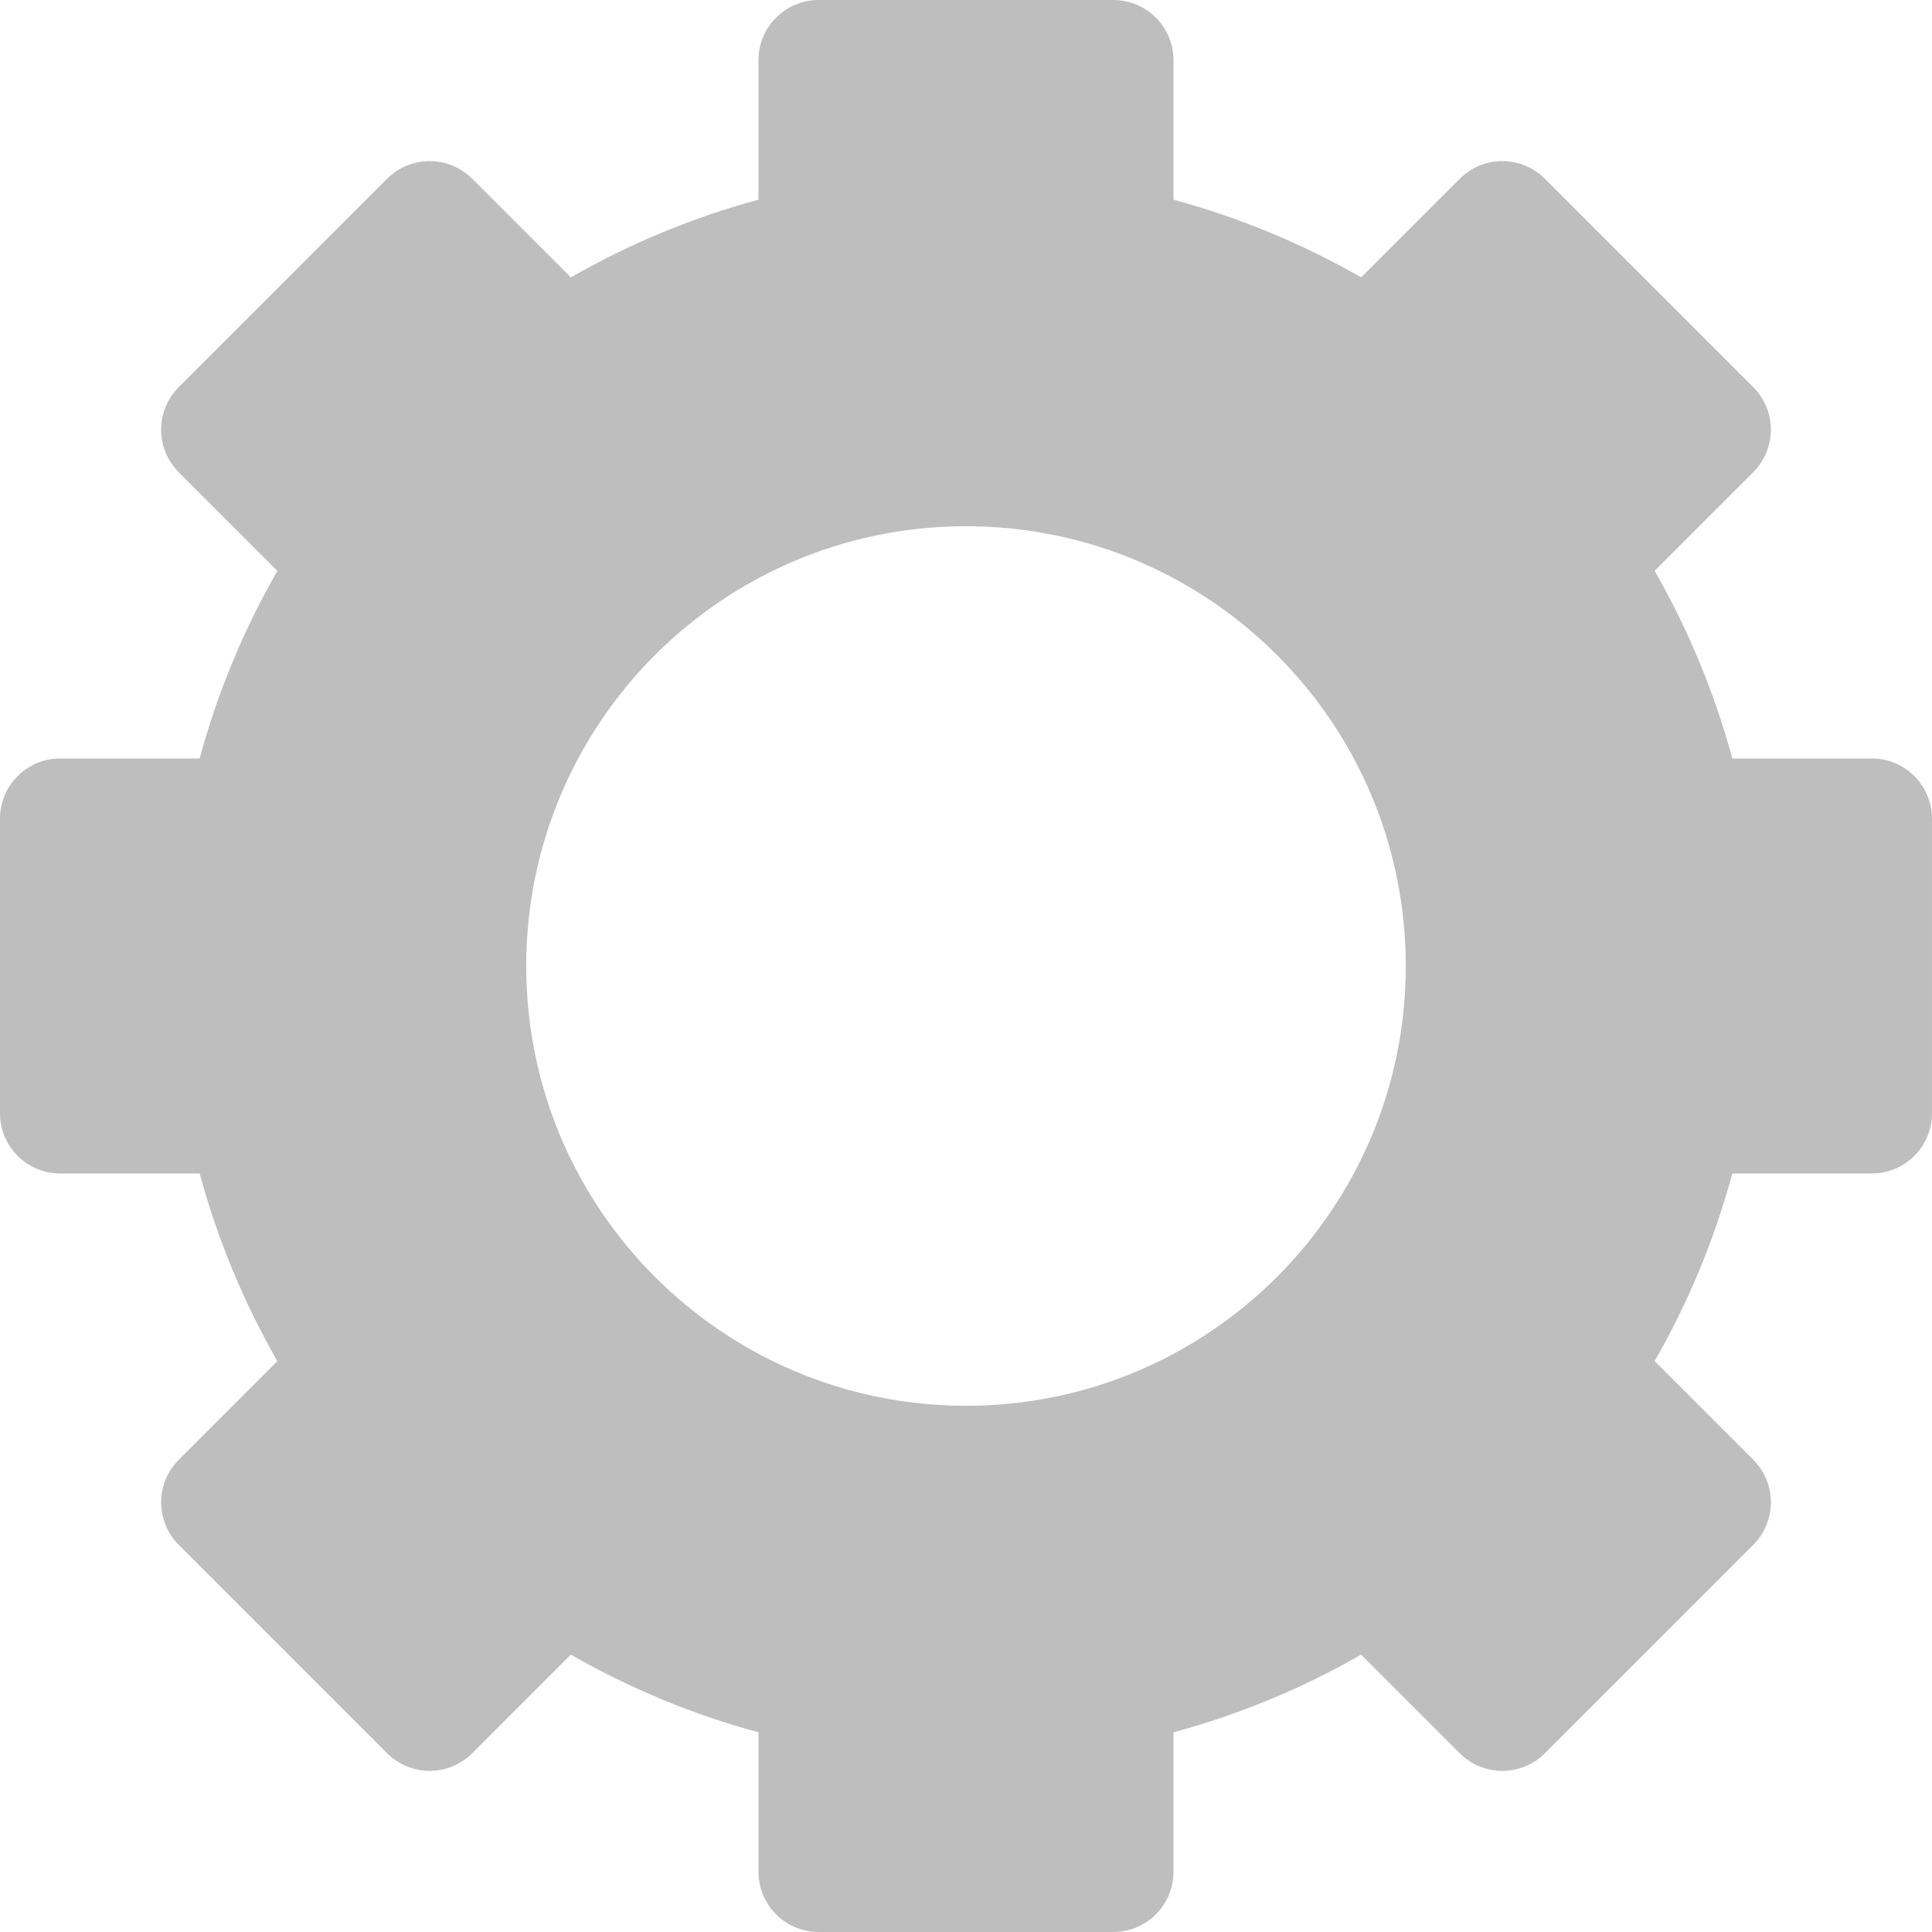
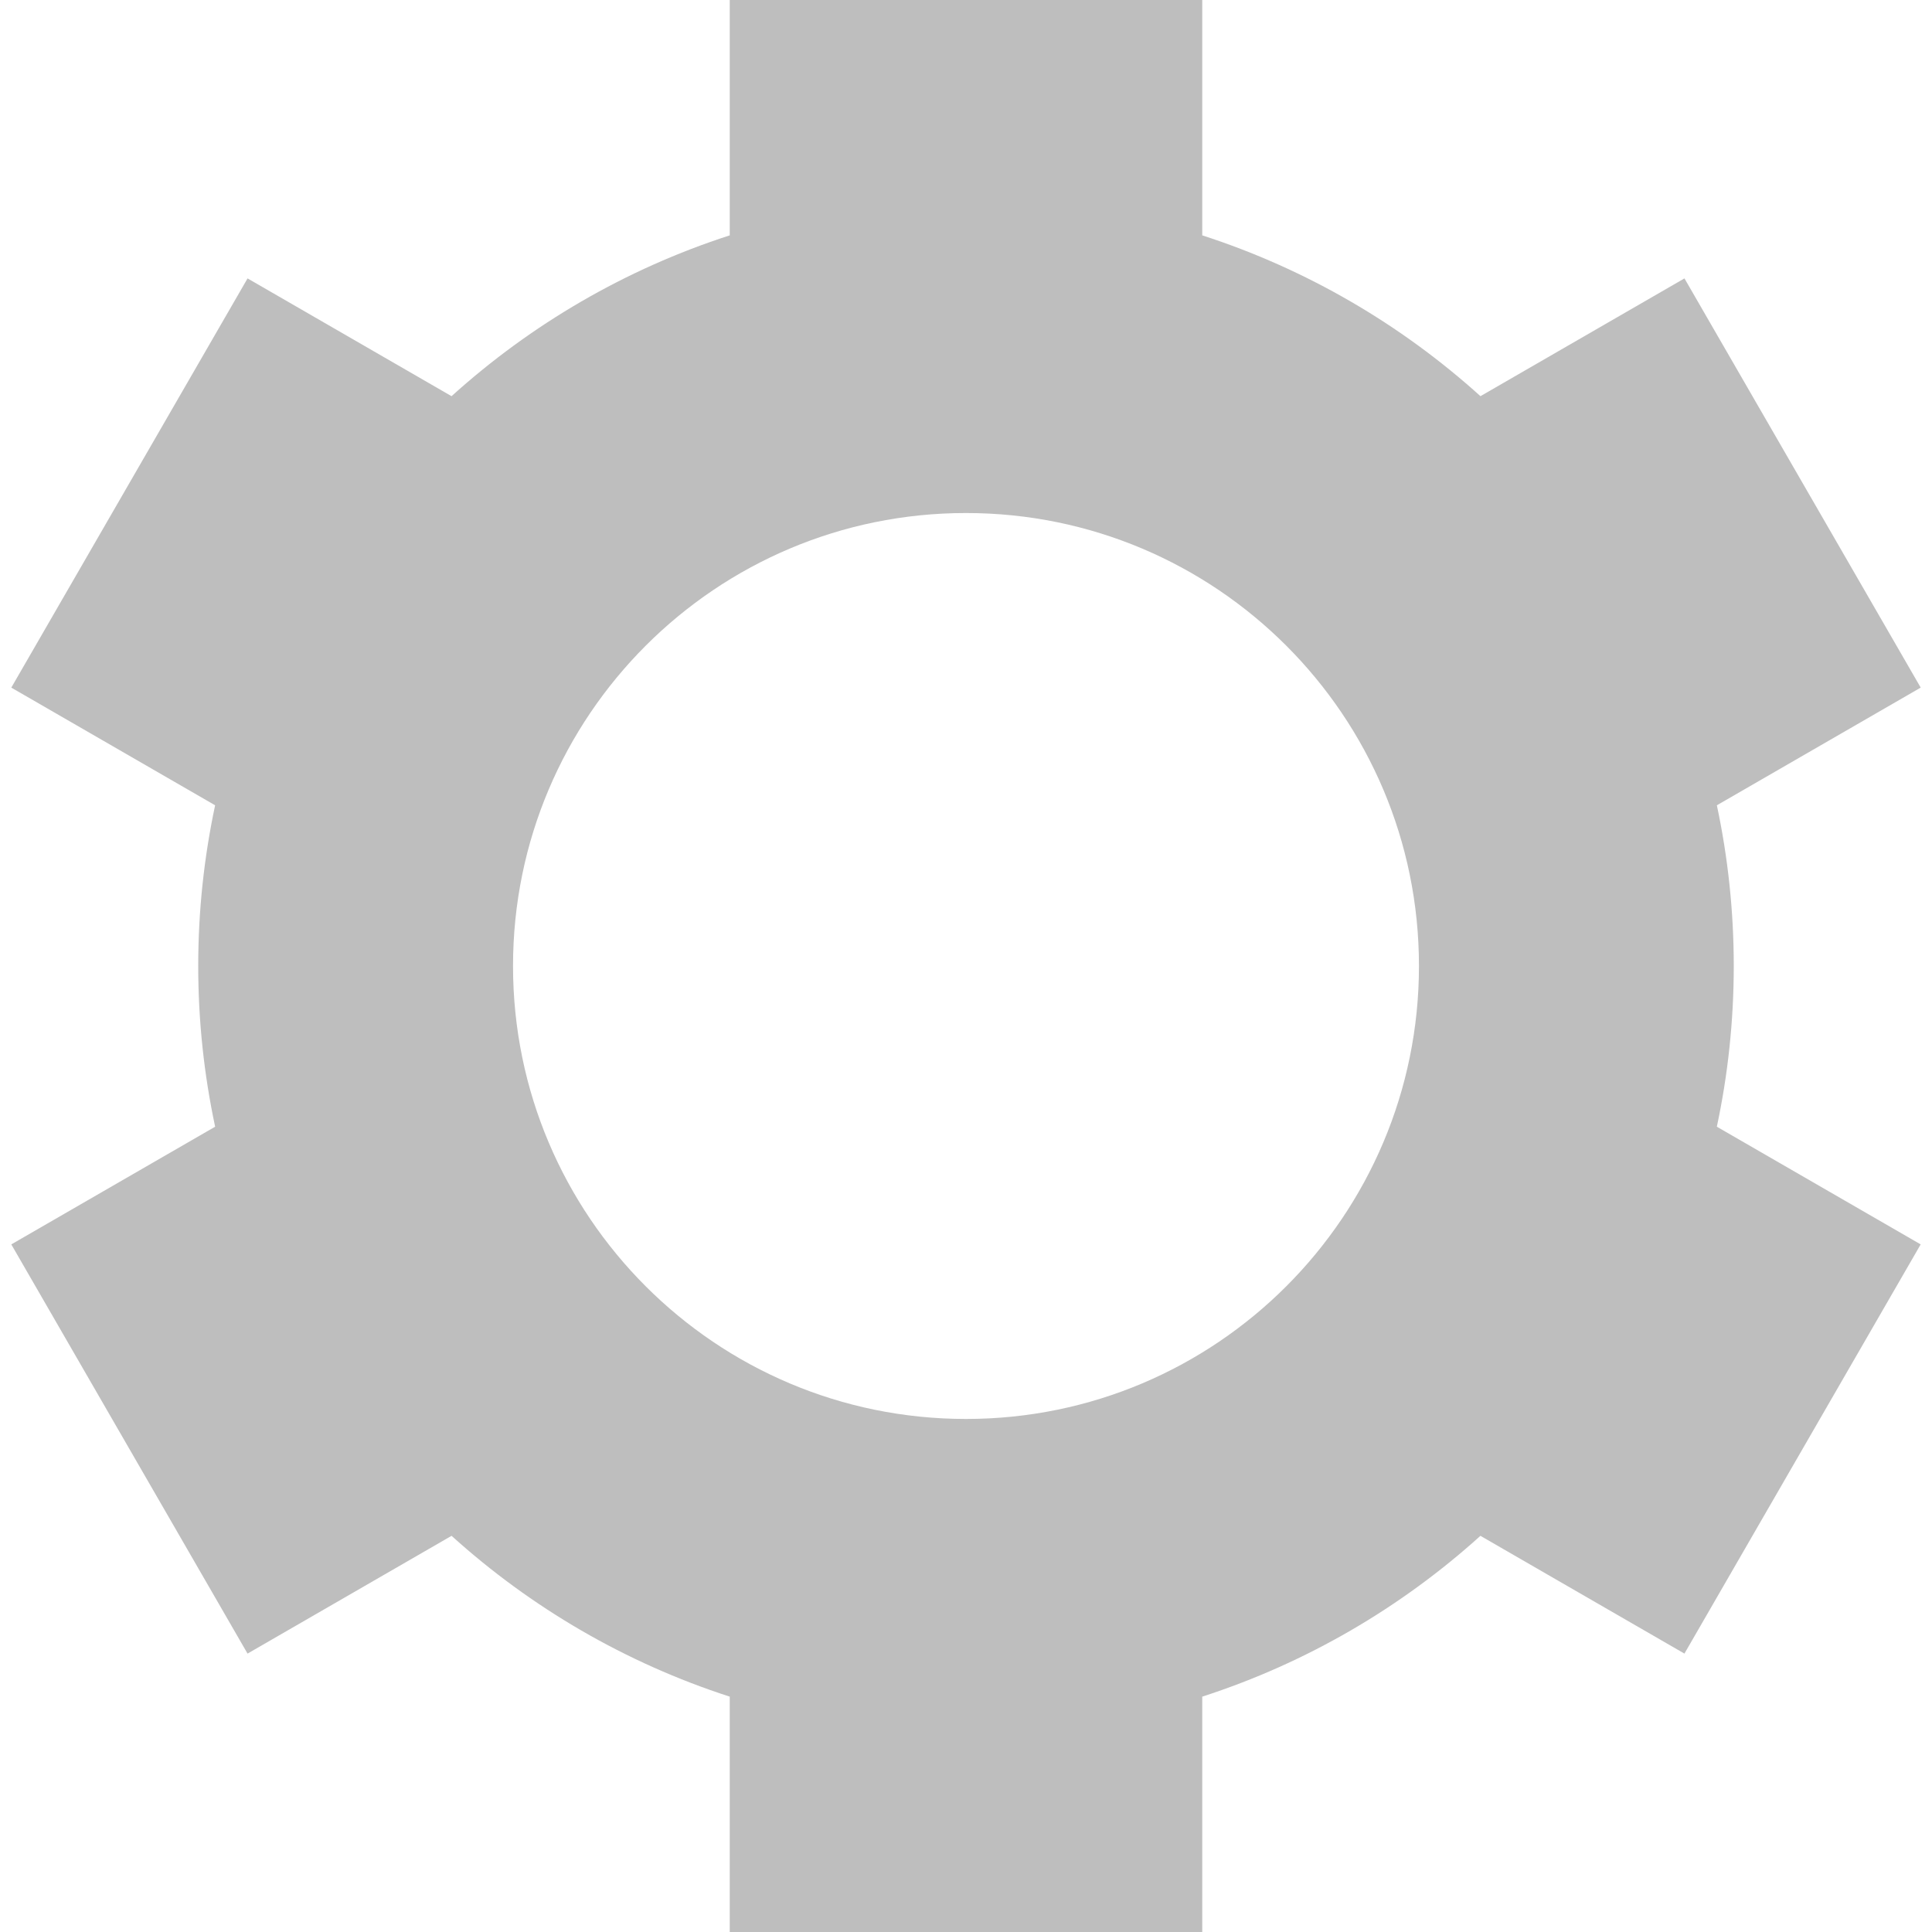
- <svg xmlns="http://www.w3.org/2000/svg" width="135.467mm" height="135.467mm" viewBox="0 0 135.467 135.467" version="1.1" id="svg8">
+ <svg xmlns="http://www.w3.org/2000/svg" width="512" height="512" viewBox="0 0 135.467 135.467" version="1.1" id="svg8">
  <defs id="defs2" />
-   <g id="layer1" transform="translate(-120.2562,75.12137)">
-     <path id="path18-1" style="color:#000000;font-style:normal;font-variant:normal;font-weight:normal;font-stretch:normal;font-size:medium;line-height:normal;font-family:sans-serif;font-variant-ligatures:normal;font-variant-position:normal;font-variant-caps:normal;font-variant-numeric:normal;font-variant-alternates:normal;font-variant-east-asian:normal;font-feature-settings:normal;font-variation-settings:normal;text-indent:0;text-align:start;text-decoration:none;text-decoration-line:none;text-decoration-style:solid;text-decoration-color:#000000;letter-spacing:normal;word-spacing:normal;text-transform:none;writing-mode:lr-tb;direction:ltr;text-orientation:mixed;dominant-baseline:auto;baseline-shift:baseline;text-anchor:start;white-space:normal;shape-padding:0;shape-margin:0;inline-size:0;clip-rule:nonzero;display:inline;overflow:visible;visibility:visible;isolation:auto;mix-blend-mode:normal;color-interpolation:sRGB;color-interpolation-filters:linearRGB;solid-color:#000000;solid-opacity:1;vector-effect:none;fill:#bebebe;fill-opacity:1;fill-rule:nonzero;stroke:none;stroke-width:0.928;stroke-linecap:butt;stroke-linejoin:miter;stroke-miterlimit:4;stroke-dasharray:none;stroke-dashoffset:0;stroke-opacity:1;color-rendering:auto;image-rendering:auto;shape-rendering:auto;text-rendering:auto;enable-background:accumulate;stop-color:#000000" d="M 216.992,0 C 208.134,0 201,7.133 201,15.992 v 36.922 c -17.386,4.708 -34.096,11.629 -49.719,20.594 L 125.172,47.398 c -6.265,-6.265 -16.353,-6.265 -22.617,0 L 47.398,102.562 c -6.265,6.265 -6.265,16.345 0,22.609 l 26.109,26.109 C 64.543,166.904 57.622,183.614 52.914,201 H 15.992 C 7.134,201 0,208.133 0,216.992 V 295 c 0,8.858 7.133,15.992 15.992,15.992 h 36.922 c 4.708,17.386 11.629,34.096 20.594,49.719 l -26.109,26.109 c -6.265,6.265 -6.265,16.353 0,22.617 l 55.156,55.164 c 6.265,6.265 16.353,6.265 22.617,0 l 26.109,-26.109 c 15.623,8.964 32.333,15.886 49.719,20.594 v 36.922 C 201,504.866 208.133,512 216.992,512 H 295 c 8.858,0 15.992,-7.133 15.992,-15.992 v -36.922 c 17.386,-4.708 34.096,-11.629 49.719,-20.594 l 26.109,26.109 c 6.265,6.265 16.353,6.265 22.617,0 l 55.164,-55.164 c 6.265,-6.265 6.265,-16.353 0,-22.617 l -26.109,-26.109 c 8.964,-15.623 15.886,-32.333 20.594,-49.719 h 36.922 C 504.866,310.992 512,303.859 512,295 V 216.992 C 512,208.134 504.867,201 496.008,201 h -36.922 c -4.708,-17.386 -11.629,-34.096 -20.594,-49.719 l 26.109,-26.109 c 6.265,-6.265 6.265,-16.345 0,-22.609 L 409.438,47.398 c -6.265,-6.265 -16.353,-6.265 -22.617,0 L 360.711,73.508 C 345.088,64.543 328.378,57.622 310.992,52.914 V 15.992 C 310.992,7.134 303.859,0 295,0 Z m 38.406,139.455 a 116.546,116.546 0 0 1 0.602,0 A 116.546,116.546 0 0 1 372.545,256 116.546,116.546 0 0 1 256,372.545 116.546,116.546 0 0 1 139.455,256 116.546,116.546 0 0 1 255.398,139.455 Z" transform="matrix(0.2645833,0,0,0.2645833,120.2562,-75.12137)" />
-   </g>
+   <path id="path1169" style="color:#000000;font-style:normal;font-variant:normal;font-weight:normal;font-stretch:normal;font-size:medium;line-height:normal;font-family:sans-serif;font-variant-ligatures:normal;font-variant-position:normal;font-variant-caps:normal;font-variant-numeric:normal;font-variant-alternates:normal;font-variant-east-asian:normal;font-feature-settings:normal;font-variation-settings:normal;text-indent:0;text-align:start;text-decoration:none;text-decoration-line:none;text-decoration-style:solid;text-decoration-color:#000000;letter-spacing:normal;word-spacing:normal;text-transform:none;writing-mode:lr-tb;direction:ltr;text-orientation:mixed;dominant-baseline:auto;baseline-shift:baseline;text-anchor:start;white-space:normal;shape-padding:0;shape-margin:0;inline-size:0;clip-rule:nonzero;display:inline;overflow:visible;visibility:visible;isolation:auto;mix-blend-mode:normal;color-interpolation:sRGB;color-interpolation-filters:linearRGB;solid-color:#000000;solid-opacity:1;vector-effect:none;fill:#bebebe;fill-opacity:1;fill-rule:nonzero;stroke:none;stroke-width:1.166;stroke-linecap:butt;stroke-linejoin:miter;stroke-miterlimit:4;stroke-dasharray:none;stroke-dashoffset:0;stroke-opacity:1;color-rendering:auto;image-rendering:auto;shape-rendering:auto;text-rendering:auto;enable-background:accumulate;stop-color:#000000" d="M 51.167,2.4999992e-6 V 0.584 16.503 C 43.857,18.866 37.23,22.747 31.661,27.779 L 17.358,19.521 0.792,48.214 1.297,48.505 15.084,56.465 c -0.774,3.634 -1.185,7.402 -1.185,11.267 0,3.865 0.411,7.635 1.186,11.27 L 0.792,87.254 17.357,115.946 l 0.506,-0.292 13.799,-7.966 c 5.57,5.032 12.196,8.913 19.505,11.276 v 16.503 h 33.132 v -0.584 -15.919 c 7.309,-2.363 13.936,-6.245 19.505,-11.276 l 14.304,8.258 16.565,-28.692 -0.504,-0.291 -13.788,-7.961 c 0.775,-3.635 1.186,-7.404 1.186,-11.27 0,-3.865 -0.411,-7.633 -1.185,-11.267 l 14.293,-8.252 -16.565,-28.692 -0.506,0.292 -13.798,7.966 C 98.236,22.747 91.609,18.866 84.299,16.503 V 2.4999992e-6 Z M 67.733,35.972 c 17.541,0 31.761,14.22 31.761,31.761 0,17.541 -14.22,31.761 -31.761,31.761 -17.541,-3e-6 -31.761,-14.22 -31.761,-31.761 0,-17.541 14.22,-31.761 31.761,-31.761 z" />
</svg>
